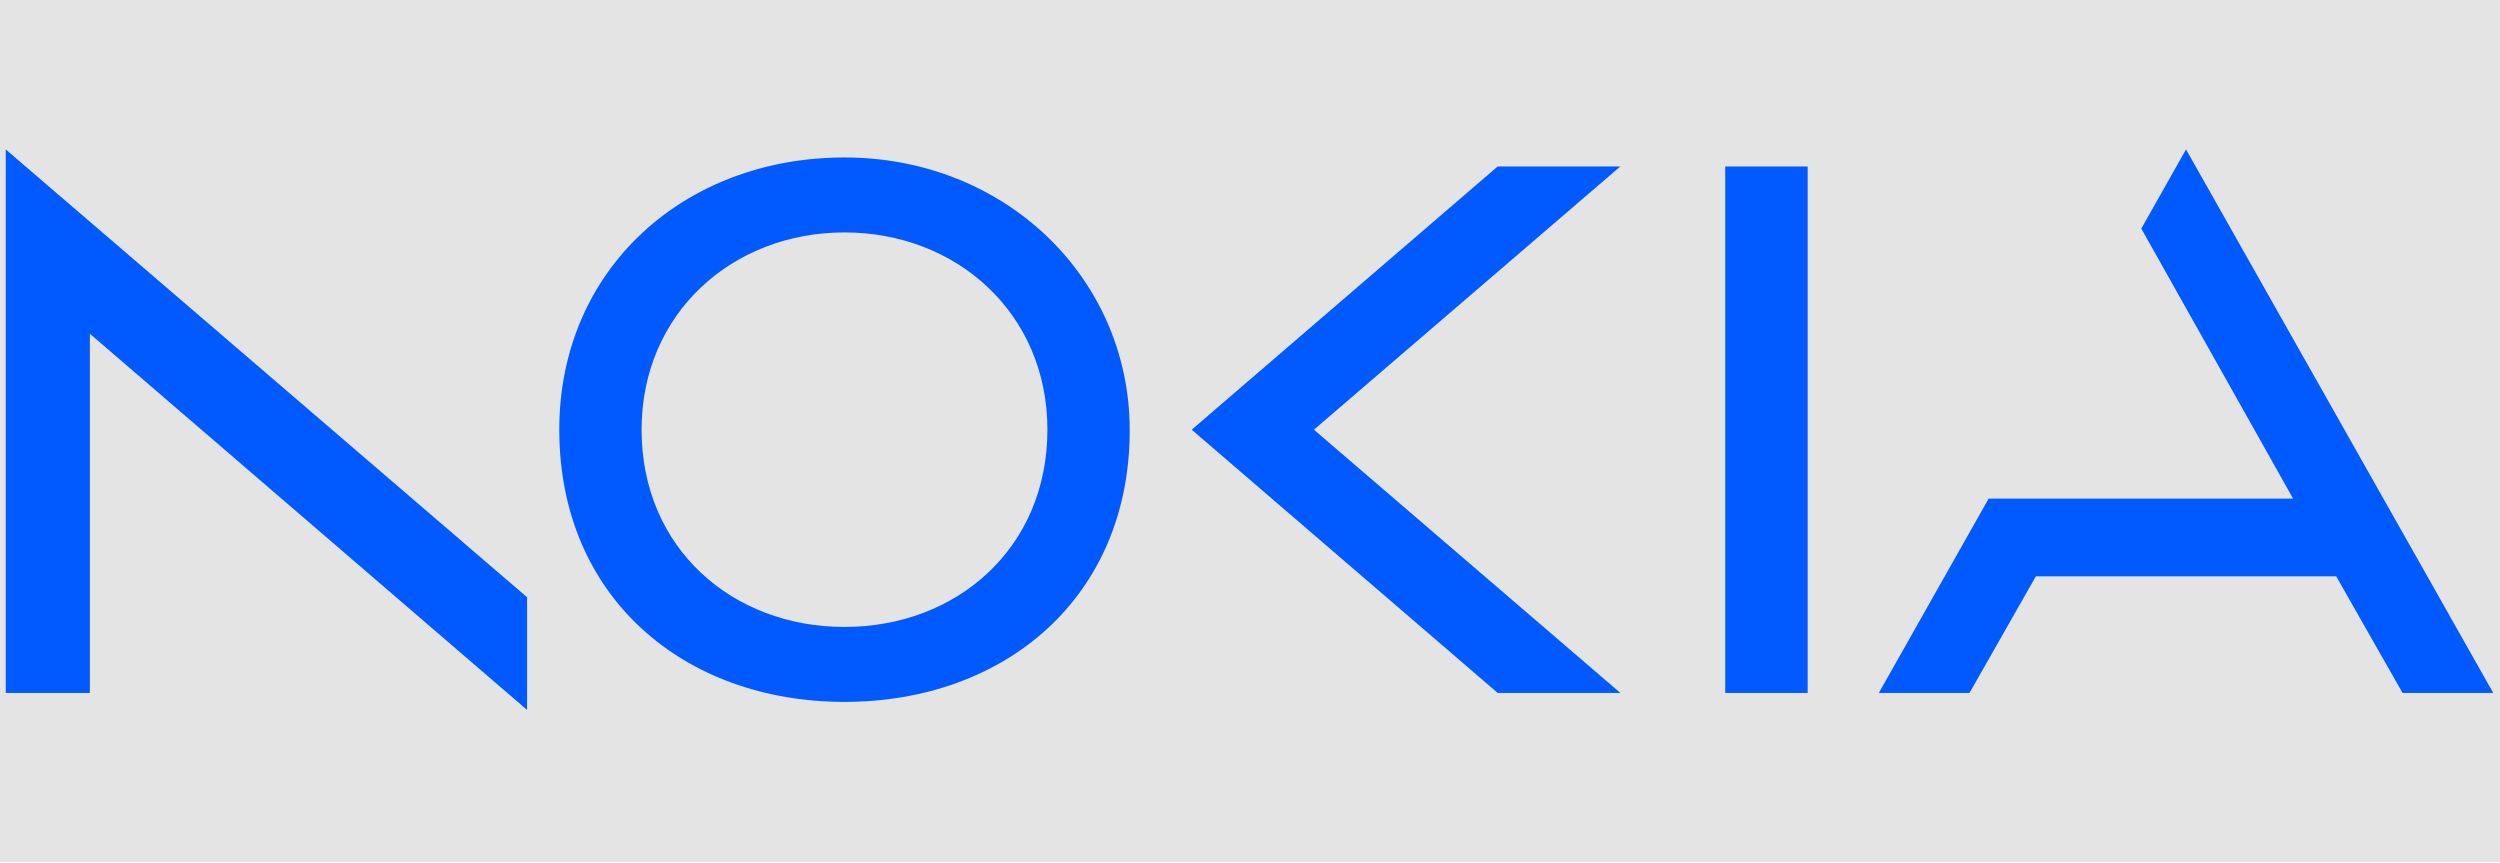
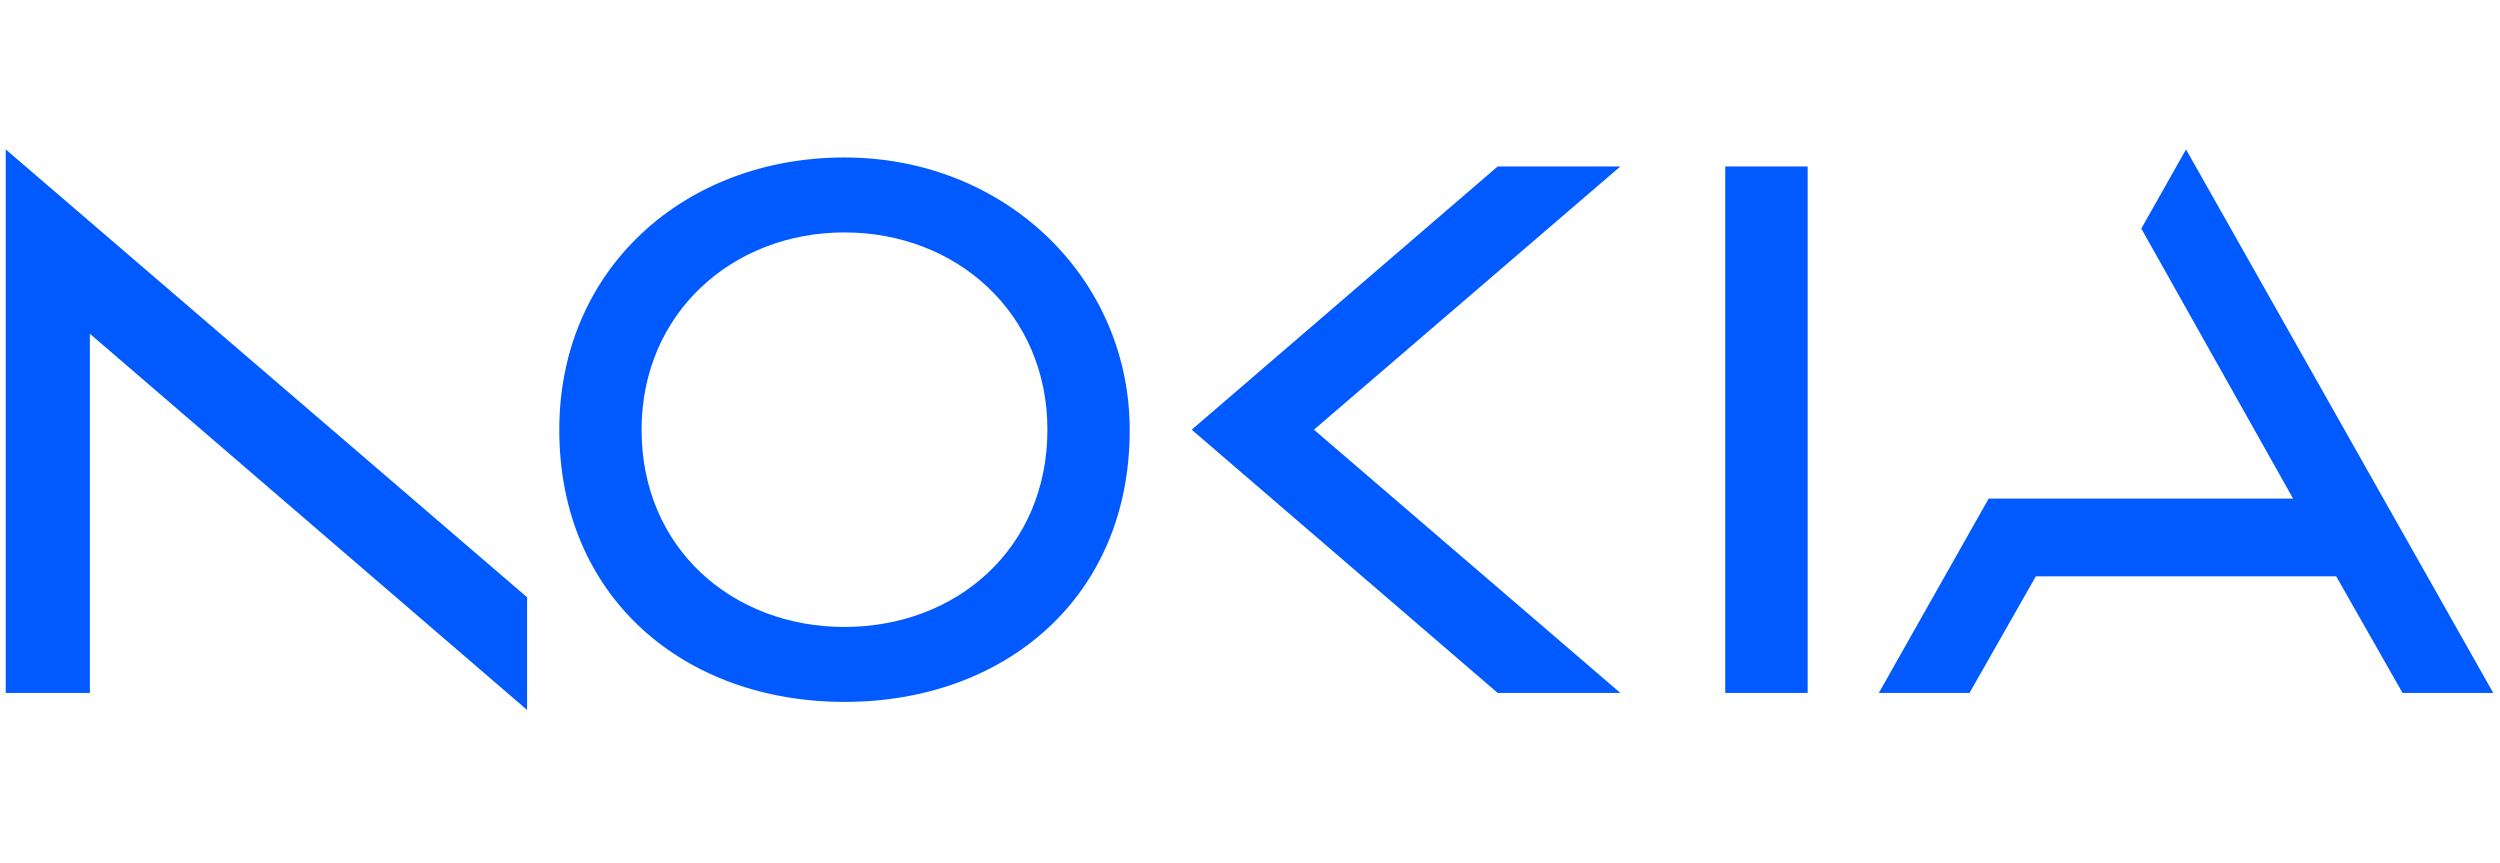
<svg xmlns="http://www.w3.org/2000/svg" width="870" height="300" viewBox="0 0 870 300">
  <defs>
    <clipPath id="clip-Nokia_Logo_870x300px-blue">
      <rect width="870" height="300" />
    </clipPath>
  </defs>
  <g id="Nokia_Logo_870x300px-blue" data-name="Nokia Logo 870x300px-blue" clip-path="url(#clip-Nokia_Logo_870x300px-blue)">
-     <rect width="870" height="300" fill="#e4e4e4" />
    <path id="Path_2" data-name="Path 2" d="M598.383,5.932v183.2h28.687V5.932ZM291.883,2.8c-55.889,0-99.252,38.958-99.252,94.73,0,58.282,43.363,94.727,99.252,94.727s99.344-36.445,99.255-94.727C391.055,44.69,347.773,2.806,291.883,2.8M362.5,97.532c0,41.288-31.616,68.648-70.617,68.648S221.27,138.82,221.27,97.532c0-40.54,31.616-68.648,70.614-68.648S362.5,56.992,362.5,97.532M0,0V189.13H29.277V64.143L181.426,195.062V155.849ZM412.715,97.532l106.471,91.6h42.689l-106.628-91.6,106.628-91.6H519.186Zm452.928,91.6H834.084L811,148.561H706.475L683.394,189.13H651.836l38.221-67.616H795.995l-52.823-93.97L758.739,0V0Z" transform="translate(2 52)" fill="#005aff" />
    <rect id="Rectangle_6" data-name="Rectangle 6" width="302.058" height="68.064" transform="translate(1 2)" fill="none" />
  </g>
</svg>
